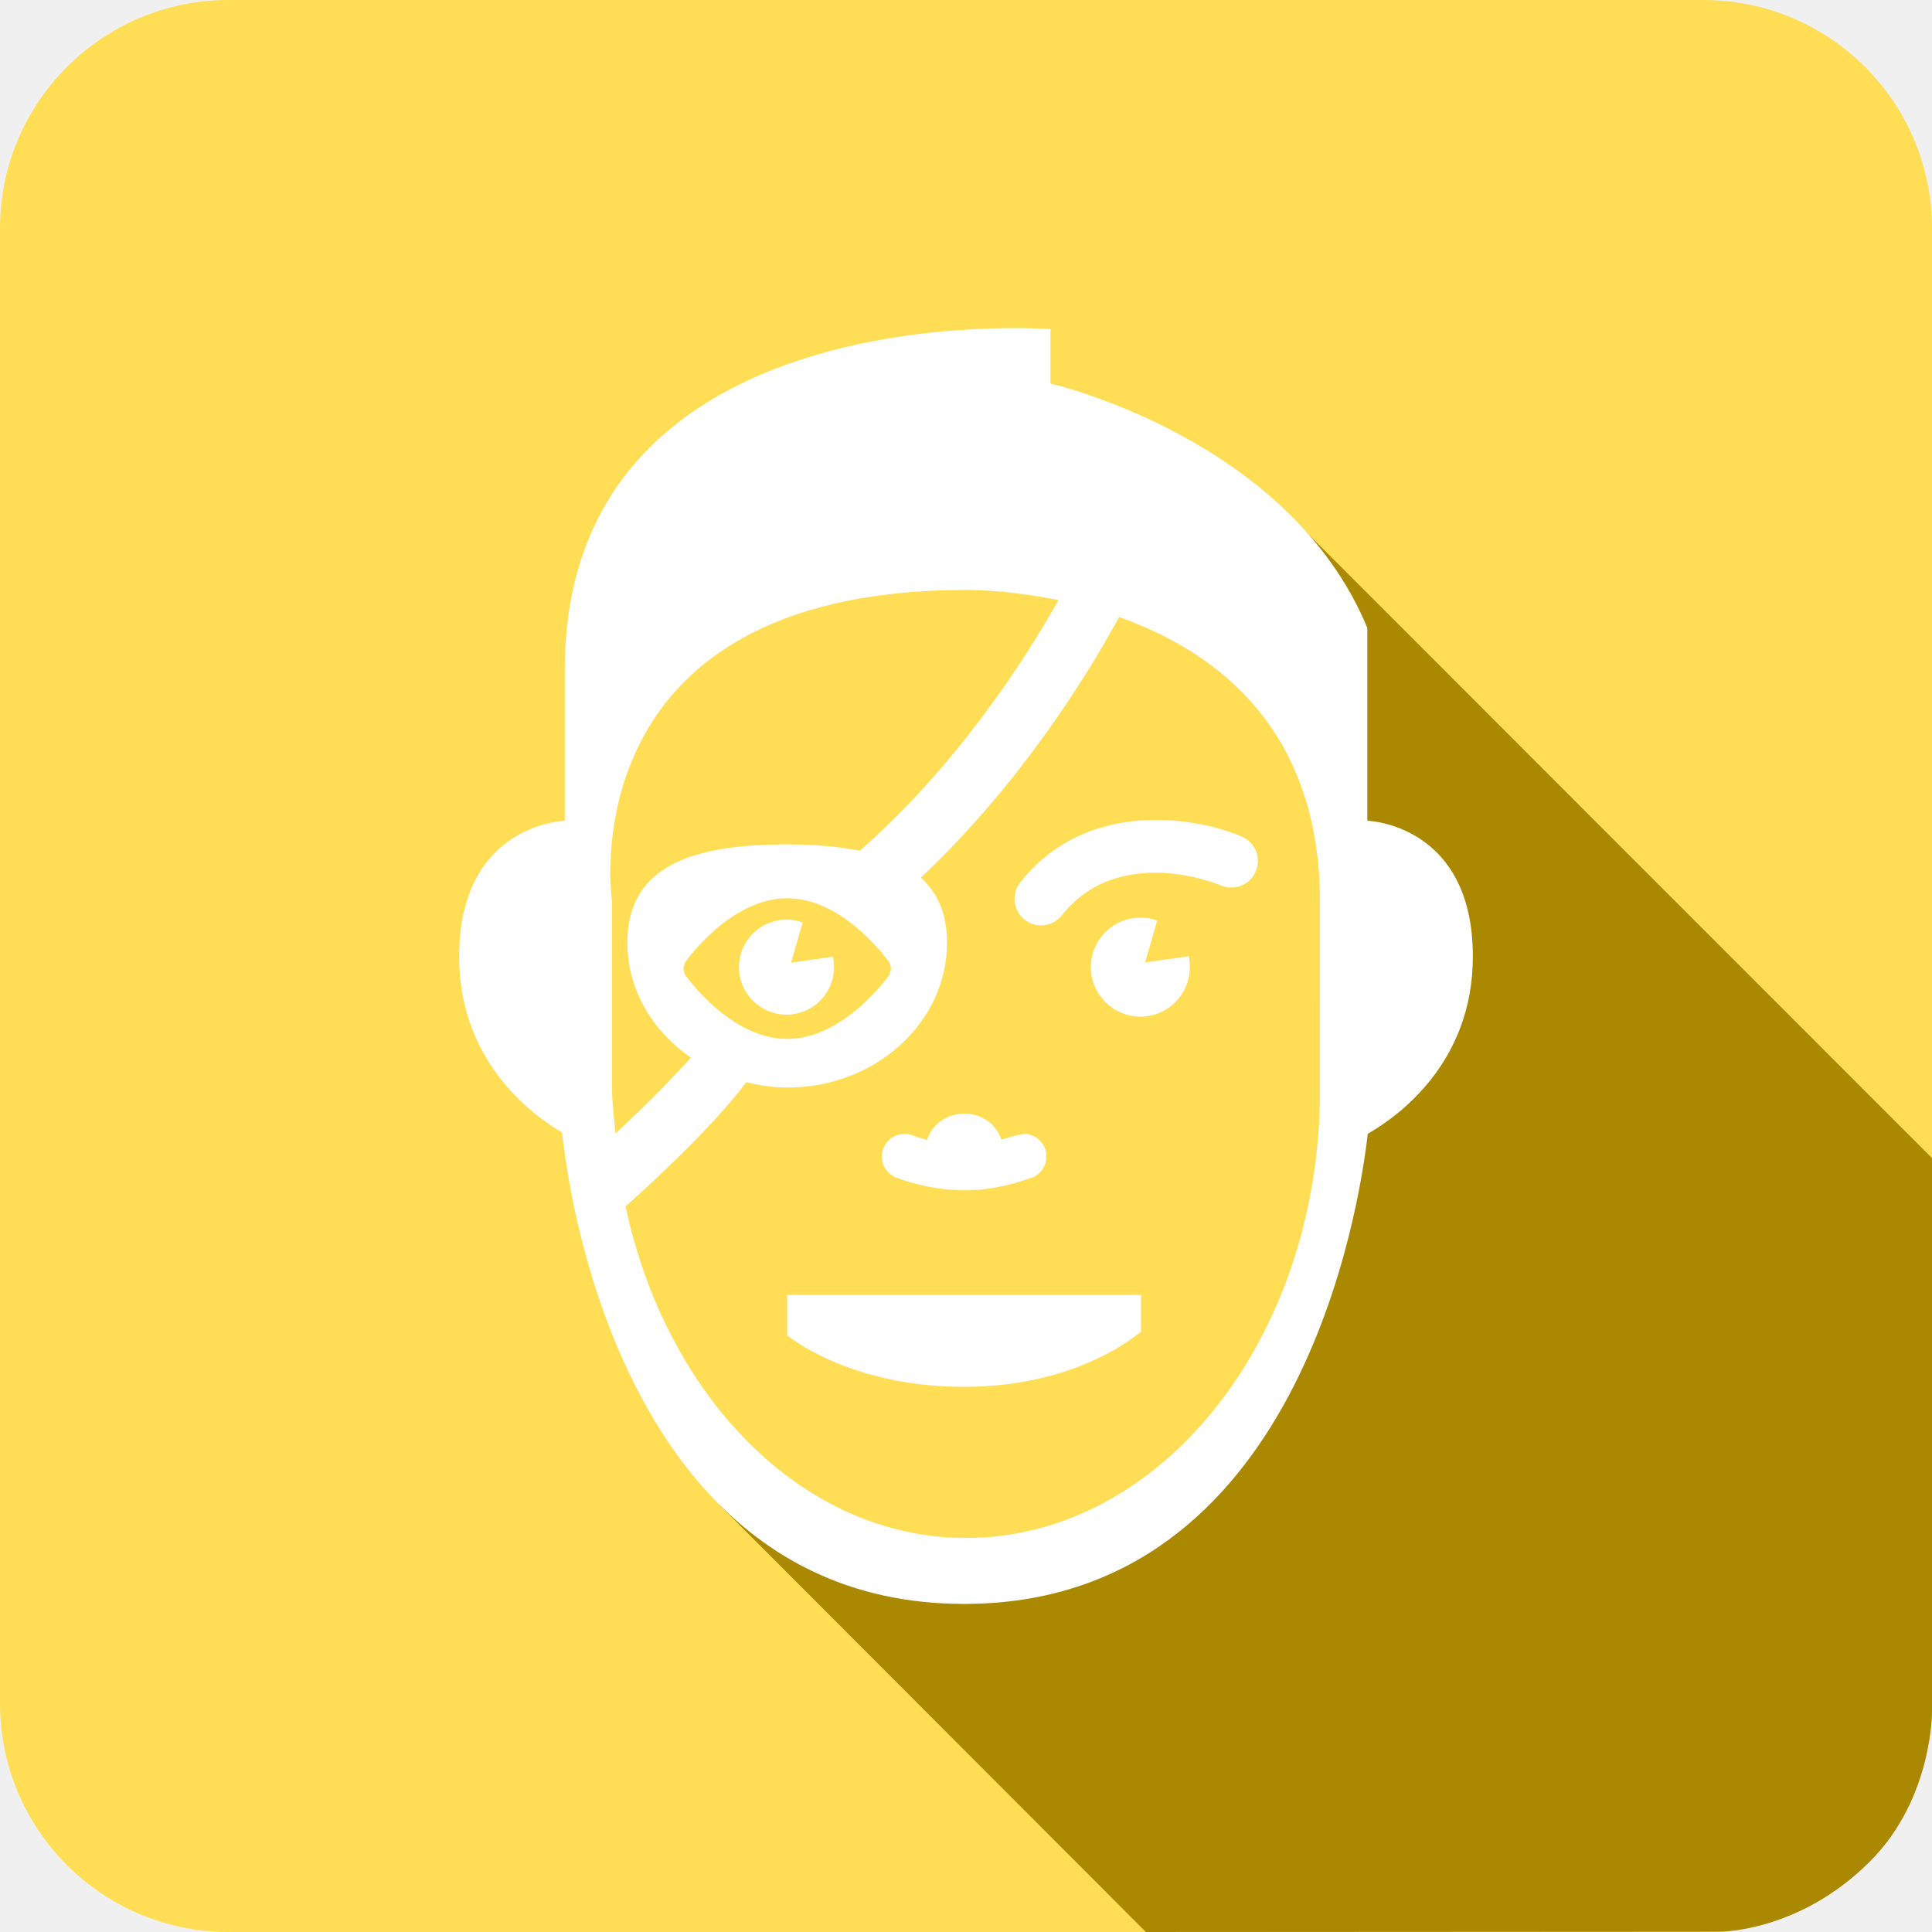
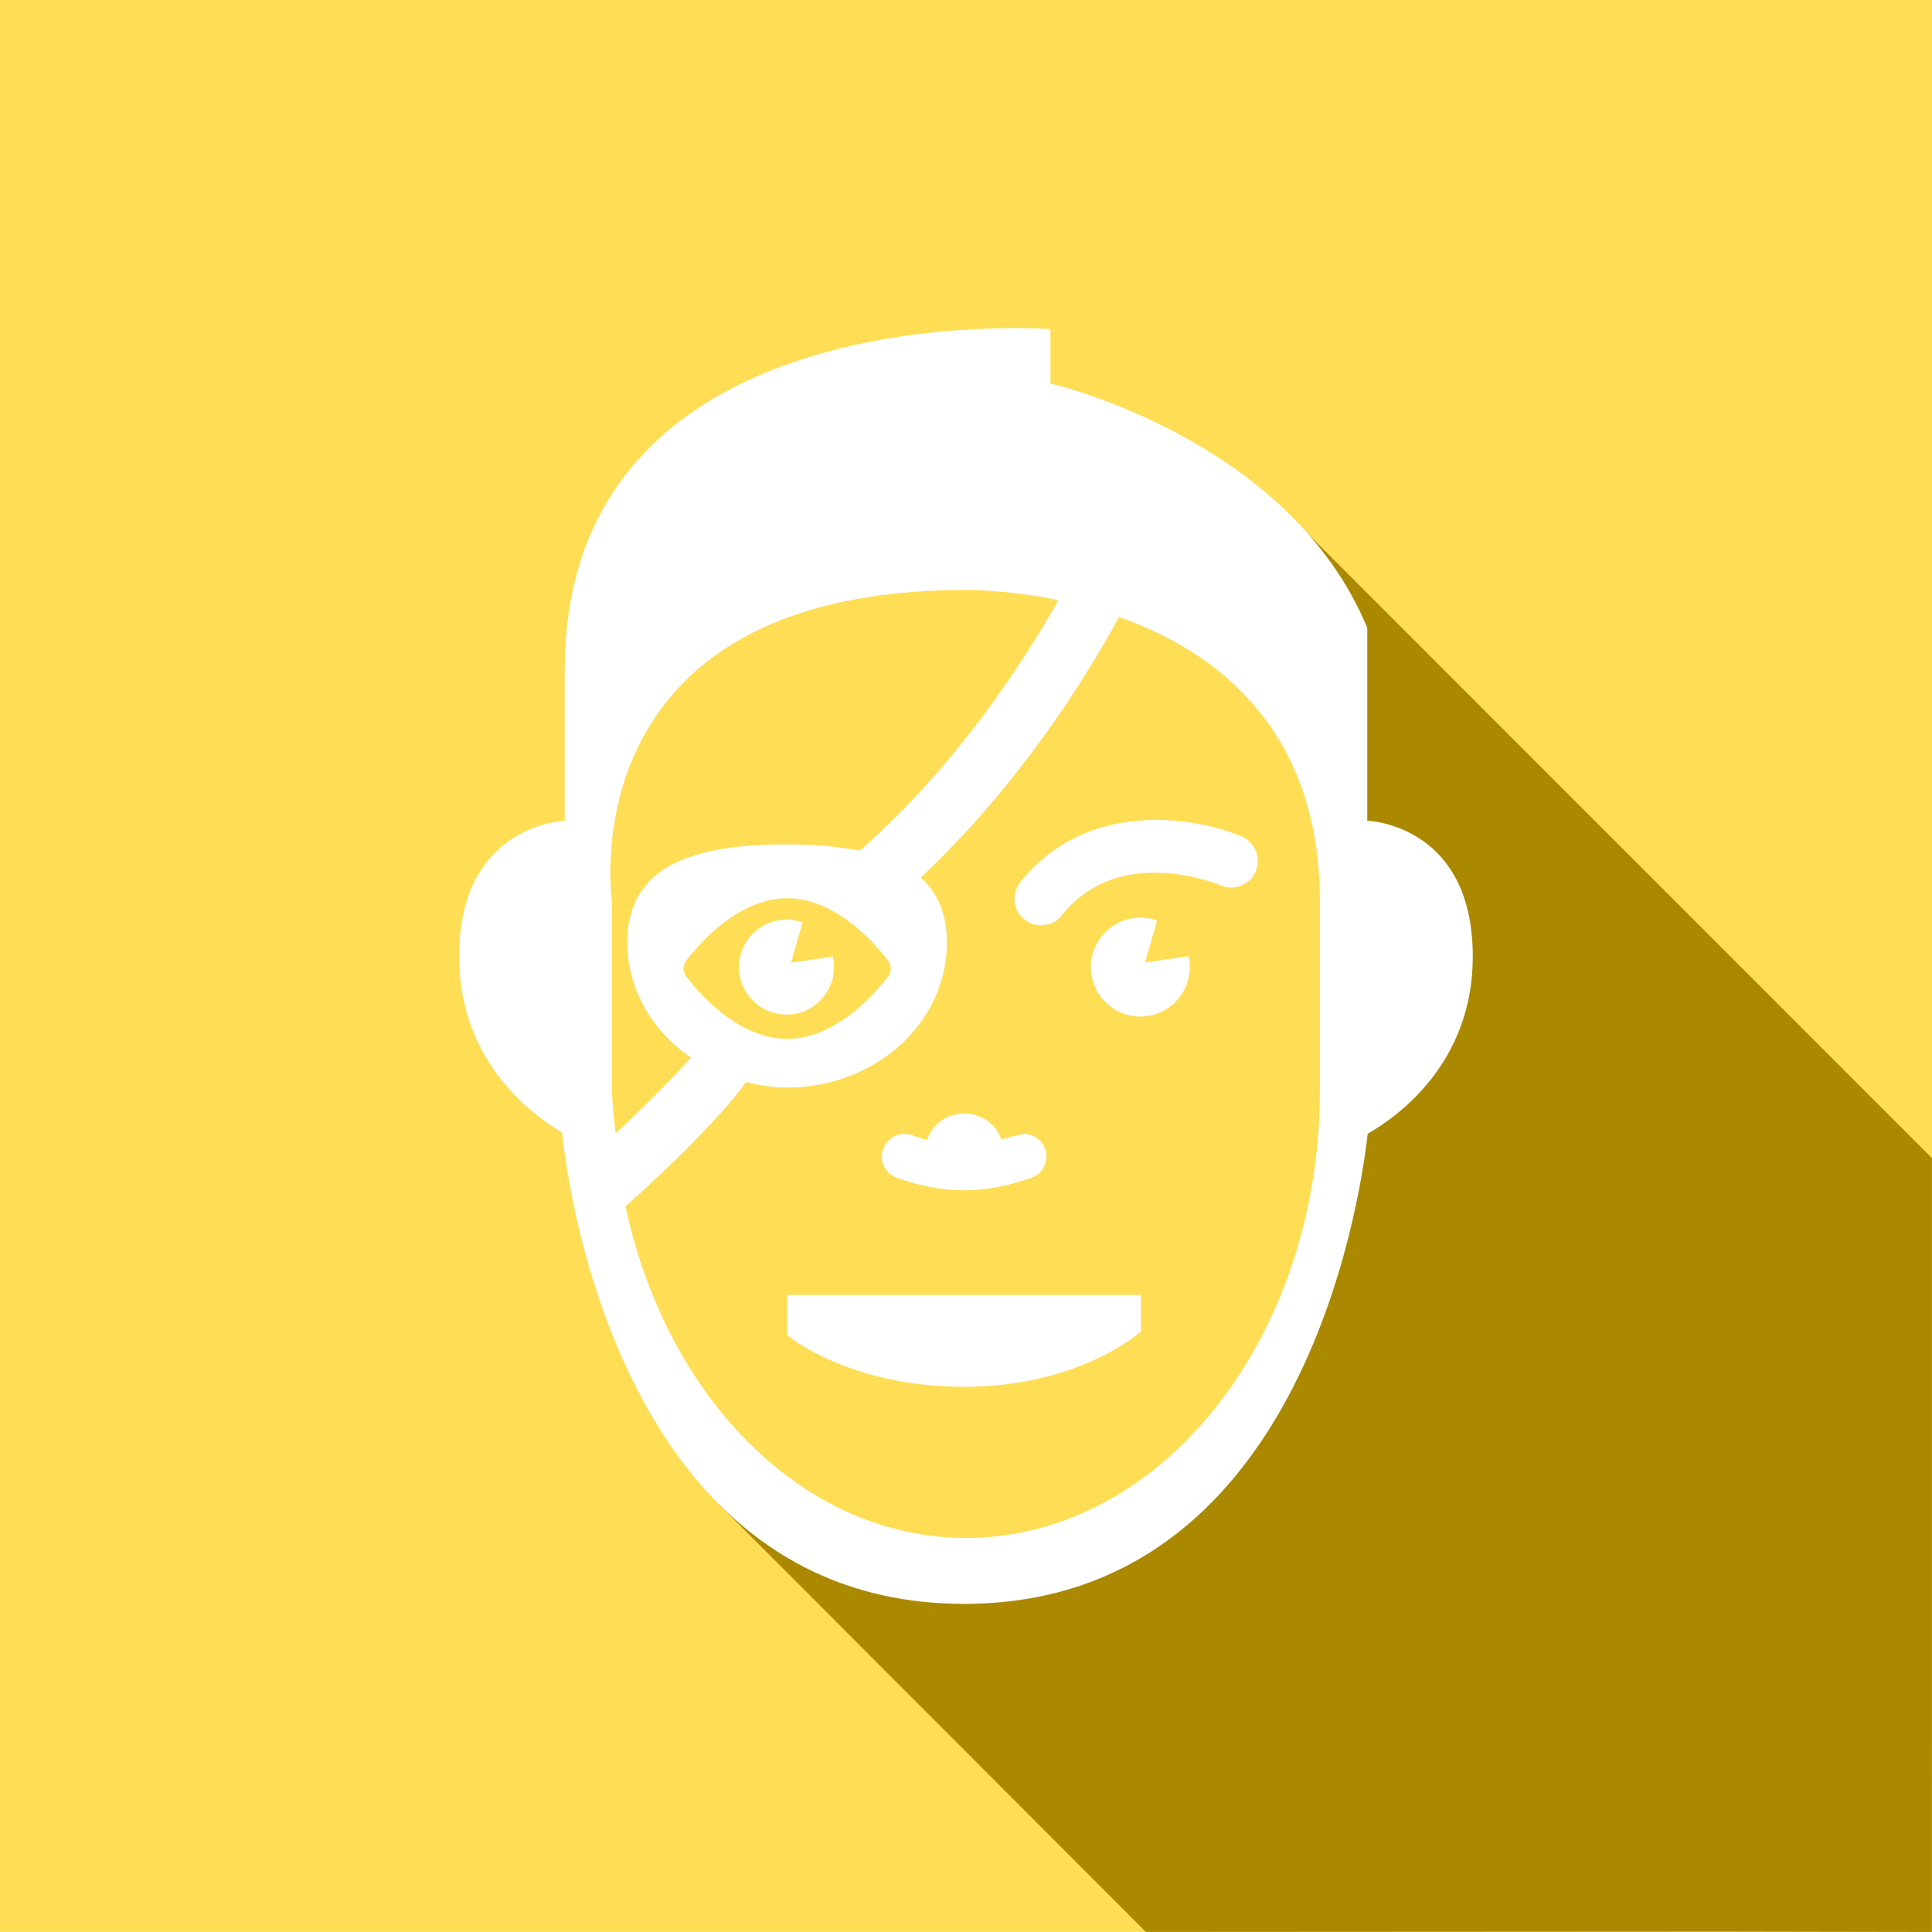
- <svg xmlns="http://www.w3.org/2000/svg" width="42.333mm" height="42.333mm" viewBox="0 0 150 150" id="svg4759" version="1.1">
+ <svg xmlns="http://www.w3.org/2000/svg" width="42.333mm" height="42.335mm" viewBox="0 0 150 150.004" id="svg4759" version="1.1">
  <defs id="defs4761" />
  <g id="layer1" transform="translate(-259.2857,-948.7908)">
    <g id="g4851">
-       <rect ry="17.746" rx="17.746" style="opacity:1;fill:#ffdd55;fill-opacity:1;stroke:none;stroke-width:6.791;stroke-linecap:round;stroke-linejoin:round;stroke-miterlimit:4;stroke-dasharray:none;stroke-dashoffset:0;stroke-opacity:1" id="rect5453" width="150" height="150" x="259.286" y="948.791" />
-       <path id="path4445" d="m 359.032,988.43 50.254,50.277 0,42.953 c 0,0 0.065,6.783 -4.823,11.66 -5.479,5.479 -11.61,5.445 -11.61,5.445 l -44.601,0.025 -33.156,-33.208 7.684,3.709 10.127,1.992 12.531,-2.644 10.67,-8.56 5.322,-11.821 2.712,-13.745 -0.153,-10.326 z" style="fill:#aa8800;fill-opacity:1;fill-rule:evenodd;stroke:none;stroke-width:1px;stroke-linecap:butt;stroke-linejoin:miter;stroke-opacity:1" />
+       <rect ry="0" rx="0" style="opacity:1;fill:#ffdd55;fill-opacity:1;stroke:none;stroke-width:6.791;stroke-linecap:round;stroke-linejoin:round;stroke-miterlimit:4;stroke-dasharray:none;stroke-dashoffset:0;stroke-opacity:1" id="rect5453" width="150" height="150" x="259.286" y="948.791" />
+       <path id="path4445" d="m 359.032,988.43 50.254,50.277 0,42.953 -0.003,17.134 -16.429,-0.03 -44.601,0.025 -33.156,-33.208 7.684,3.709 10.127,1.992 12.531,-2.644 10.67,-8.56 5.322,-11.821 2.712,-13.745 -0.153,-10.326 z" style="fill:#aa8800;fill-opacity:1;fill-rule:evenodd;stroke:none;stroke-width:1px;stroke-linecap:butt;stroke-linejoin:miter;stroke-opacity:1" />
      <g style="fill:#ffffff" transform="translate(283.9932,973.7907)" id="g4712">
        <path style="fill:#ffffff" d="m 44.843,66.412 c 0.107,0.039 2.472,1.005 5.326,1.005 2.303,0 4.148,-0.62 5.017,-0.913 0.782,-0.184 1.35,-0.881 1.35,-1.716 0,-0.972 -0.782,-1.755 -1.755,-1.755 l -0.848,0.183 c -0.17,0.059 -0.561,0.17 -0.9,0.261 -0.365,-1.154 -1.493,-2.016 -2.876,-2.016 -1.402,0 -2.528,0.875 -2.883,2.049 -0.652,-0.177 -1.086,-0.34 -1.092,-0.346 -0.917,-0.365 -1.925,0.071 -2.287,0.965 -0.37,0.893 0.051,1.918 0.948,2.283 z" id="path4714" />
        <path style="fill:#ffffff" d="m 81.452,38.723 c 0,-9.839 0,-14.97 0,-14.97 C 75.36,8.999 56.854,4.778 56.854,4.778 l 0,-4.223 c 0,0 -37.714,-2.958 -37.714,26.463 0,0 0,1.866 0,11.705 0,0 -8.199,0.235 -8.199,10.548 0,8.075 5.567,12.229 7.991,13.658 0.372,3.549 2.439,18.179 11.232,27.865 4.599,5.056 11.007,8.734 19.979,8.734 26.033,0 30.703,-30.886 31.342,-36.501 C 83.8,61.703 89.644,57.554 89.644,49.27 89.645,38.958 81.452,38.723 81.452,38.723 Z m -58.637,20.958 0,-14.66 c 0,0 -3.675,-24.216 27.481,-24.216 0,0 3.088,-0.046 7.178,0.789 -2.772,4.918 -8.023,12.964 -15.426,19.458 -1.699,-0.339 -3.598,-0.493 -5.639,-0.493 -6.852,0 -12.41,1.406 -12.41,7.622 0,3.659 1.957,6.882 4.938,8.937 -1.145,1.271 -3.108,3.34 -5.857,5.884 -0.085,-1.11 -0.265,-2.187 -0.265,-3.321 z m 21.65,-9.478 c 0,0.098 -0.023,0.176 -0.065,0.28 -0.02,0.052 0,0.117 -0.036,0.17 -0.144,0.202 -3.555,5.009 -7.955,5.009 -4.4,0 -7.808,-4.807 -7.951,-5.009 -0.036,-0.053 -0.017,-0.118 -0.036,-0.17 -0.042,-0.098 -0.065,-0.176 -0.065,-0.28 0,-0.104 0.023,-0.183 0.065,-0.28 0.02,-0.053 0,-0.118 0.036,-0.17 0.144,-0.202 3.552,-5.013 7.951,-5.013 4.399,0 7.811,4.811 7.955,5.013 0.036,0.052 0.016,0.117 0.036,0.17 0.042,0.104 0.065,0.182 0.065,0.28 z m 33.308,9.478 c 0,19.177 -12.309,34.728 -27.477,34.728 -12.7,0 -23.287,-10.952 -26.434,-25.746 1.729,-1.532 6.692,-6.066 9.37,-9.641 1.021,0.242 2.071,0.418 3.177,0.418 6.852,0 12.41,-5.042 12.41,-11.259 0,-2.27 -0.757,-3.887 -2.032,-5.042 7.622,-7.175 12.813,-15.491 15.391,-20.233 7.43,2.632 15.596,8.581 15.596,22.115 -0.001,8.111 -0.001,12.449 -0.001,14.66 z" id="path4716" />
        <path style="fill:#ffffff" d="m 36.409,76.398 0,2.27 c 0,0 4.723,4.006 13.74,4.006 9.015,0 13.73,-4.293 13.73,-4.293 l 0,-2.837 -27.47,0 0,0.854 z" id="path4718" />
        <path style="fill:#ffffff" d="m 36.712,49.74 0.897,-3.122 c -0.388,-0.14 -0.815,-0.222 -1.252,-0.222 -2.035,0 -3.692,1.654 -3.692,3.689 0,2.041 1.657,3.691 3.692,3.691 2.042,0 3.689,-1.65 3.689,-3.691 0,-0.281 -0.029,-0.555 -0.085,-0.809 l -3.249,0.464 z" id="path4720" />
        <path style="fill:#ffffff" d="m 64.199,49.721 0.939,-3.249 c -0.404,-0.144 -0.854,-0.228 -1.305,-0.228 -2.119,0 -3.848,1.722 -3.848,3.842 0,2.126 1.729,3.842 3.848,3.842 2.127,0 3.836,-1.716 3.836,-3.842 0,-0.294 -0.026,-0.574 -0.085,-0.842 l -3.385,0.477 z" id="path4722" />
        <path style="fill:#ffffff" d="m 54.508,43.502 c -0.713,0.893 -0.561,2.185 0.332,2.898 0.382,0.299 0.822,0.442 1.277,0.444 0.609,10e-4 1.206,-0.266 1.623,-0.783 4.403,-5.56 12.034,-2.455 12.347,-2.311 1.064,0.443 2.258,-0.056 2.703,-1.098 0.441,-1.049 -0.038,-2.253 -1.086,-2.703 C 67.988,38.376 59.6,37.064 54.508,43.502 Z" id="path4724" />
      </g>
    </g>
  </g>
</svg>
